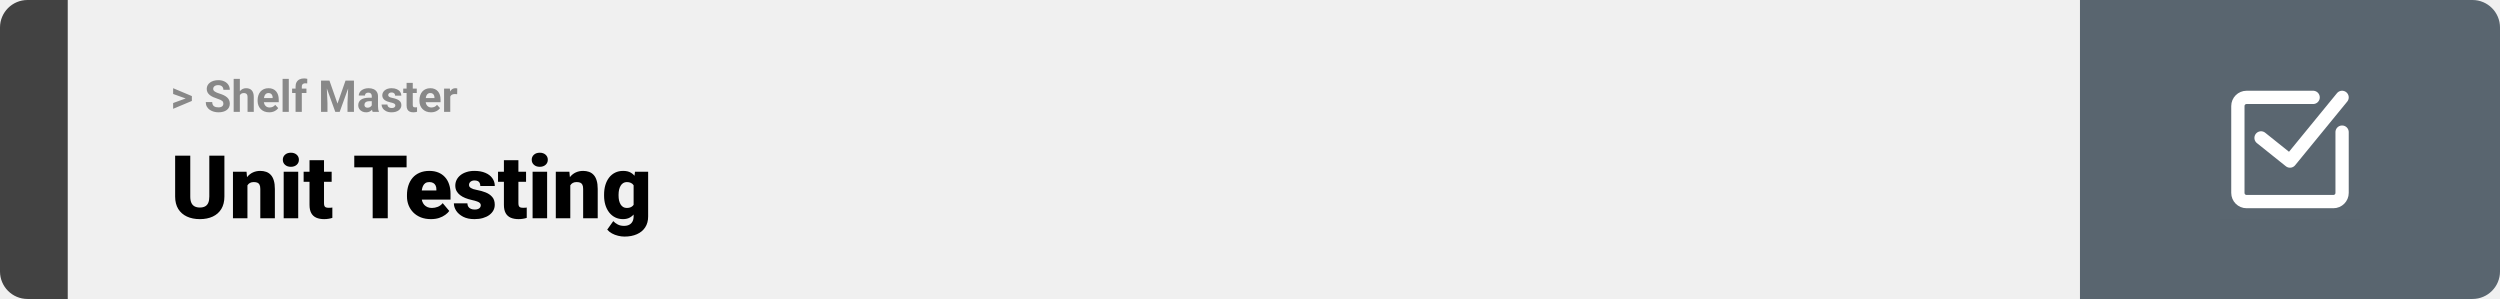
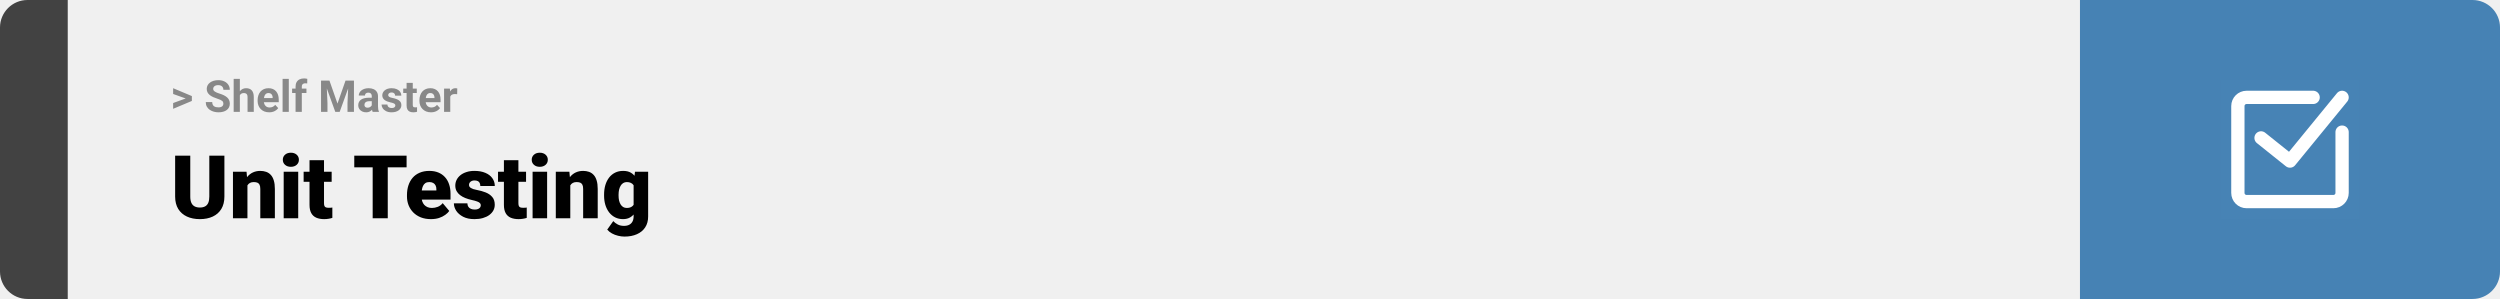
<svg xmlns="http://www.w3.org/2000/svg" width="1363" height="163" viewBox="0 0 1363 163" fill="none">
  <path d="M0 15C0 6.716 6.716 0 15 0H37V163H15C6.716 163 0 156.284 0 148V15Z" fill="#424242" />
  <rect width="1097" height="163" transform="translate(37)" fill="#F0F0F0" />
  <path d="M101.906 53.922L94.394 51.238V48.086L104.602 52.375V54.637L101.906 53.922ZM94.394 56.172L101.918 53.43L104.602 52.785V55.035L94.394 59.324V56.172ZM121.781 56.535C121.781 56.23 121.734 55.957 121.641 55.715C121.555 55.465 121.391 55.238 121.148 55.035C120.906 54.824 120.566 54.617 120.129 54.414C119.691 54.211 119.125 54 118.43 53.781C117.656 53.531 116.922 53.25 116.227 52.938C115.539 52.625 114.93 52.262 114.398 51.848C113.875 51.426 113.461 50.938 113.156 50.383C112.859 49.828 112.711 49.184 112.711 48.449C112.711 47.738 112.867 47.094 113.18 46.516C113.492 45.93 113.93 45.43 114.492 45.016C115.055 44.594 115.719 44.27 116.484 44.043C117.258 43.816 118.105 43.703 119.027 43.703C120.285 43.703 121.383 43.93 122.32 44.383C123.258 44.836 123.984 45.457 124.5 46.246C125.023 47.035 125.285 47.938 125.285 48.953H121.793C121.793 48.453 121.688 48.016 121.477 47.641C121.273 47.258 120.961 46.957 120.539 46.738C120.125 46.52 119.602 46.41 118.969 46.41C118.359 46.41 117.852 46.504 117.445 46.691C117.039 46.871 116.734 47.117 116.531 47.43C116.328 47.734 116.227 48.078 116.227 48.461C116.227 48.75 116.297 49.012 116.438 49.246C116.586 49.48 116.805 49.699 117.094 49.902C117.383 50.105 117.738 50.297 118.16 50.477C118.582 50.656 119.07 50.832 119.625 51.004C120.555 51.285 121.371 51.602 122.074 51.953C122.785 52.305 123.379 52.699 123.855 53.137C124.332 53.574 124.691 54.07 124.934 54.625C125.176 55.18 125.297 55.809 125.297 56.512C125.297 57.254 125.152 57.918 124.863 58.504C124.574 59.09 124.156 59.586 123.609 59.992C123.062 60.398 122.41 60.707 121.652 60.918C120.895 61.129 120.047 61.234 119.109 61.234C118.266 61.234 117.434 61.125 116.613 60.906C115.793 60.68 115.047 60.34 114.375 59.887C113.711 59.434 113.18 58.855 112.781 58.152C112.383 57.449 112.184 56.617 112.184 55.656H115.711C115.711 56.188 115.793 56.637 115.957 57.004C116.121 57.371 116.352 57.668 116.648 57.895C116.953 58.121 117.312 58.285 117.727 58.387C118.148 58.488 118.609 58.539 119.109 58.539C119.719 58.539 120.219 58.453 120.609 58.281C121.008 58.109 121.301 57.871 121.488 57.566C121.684 57.262 121.781 56.918 121.781 56.535ZM130.77 43V61H127.395V43H130.77ZM130.289 54.215H129.363C129.371 53.332 129.488 52.52 129.715 51.777C129.941 51.027 130.266 50.379 130.688 49.832C131.109 49.277 131.613 48.848 132.199 48.543C132.793 48.238 133.449 48.086 134.168 48.086C134.793 48.086 135.359 48.176 135.867 48.355C136.383 48.527 136.824 48.809 137.191 49.199C137.566 49.582 137.855 50.086 138.059 50.711C138.262 51.336 138.363 52.094 138.363 52.984V61H134.965V52.961C134.965 52.398 134.883 51.957 134.719 51.637C134.562 51.309 134.332 51.078 134.027 50.945C133.73 50.805 133.363 50.734 132.926 50.734C132.441 50.734 132.027 50.824 131.684 51.004C131.348 51.184 131.078 51.434 130.875 51.754C130.672 52.066 130.523 52.434 130.43 52.855C130.336 53.277 130.289 53.73 130.289 54.215ZM146.766 61.234C145.781 61.234 144.898 61.078 144.117 60.766C143.336 60.445 142.672 60.004 142.125 59.441C141.586 58.879 141.172 58.227 140.883 57.484C140.594 56.734 140.449 55.938 140.449 55.094V54.625C140.449 53.664 140.586 52.785 140.859 51.988C141.133 51.191 141.523 50.5 142.031 49.914C142.547 49.328 143.172 48.879 143.906 48.566C144.641 48.246 145.469 48.086 146.391 48.086C147.289 48.086 148.086 48.234 148.781 48.531C149.477 48.828 150.059 49.25 150.527 49.797C151.004 50.344 151.363 51 151.605 51.766C151.848 52.523 151.969 53.367 151.969 54.297V55.703H141.891V53.453H148.652V53.195C148.652 52.727 148.566 52.309 148.395 51.941C148.23 51.566 147.98 51.27 147.645 51.051C147.309 50.832 146.879 50.723 146.355 50.723C145.91 50.723 145.527 50.82 145.207 51.016C144.887 51.211 144.625 51.484 144.422 51.836C144.227 52.188 144.078 52.602 143.977 53.078C143.883 53.547 143.836 54.062 143.836 54.625V55.094C143.836 55.602 143.906 56.07 144.047 56.5C144.195 56.93 144.402 57.301 144.668 57.613C144.941 57.926 145.27 58.168 145.652 58.34C146.043 58.512 146.484 58.598 146.977 58.598C147.586 58.598 148.152 58.48 148.676 58.246C149.207 58.004 149.664 57.641 150.047 57.156L151.688 58.938C151.422 59.32 151.059 59.688 150.598 60.039C150.145 60.391 149.598 60.68 148.957 60.906C148.316 61.125 147.586 61.234 146.766 61.234ZM157.453 43V61H154.066V43H157.453ZM164.543 61H161.145V47.195C161.145 46.234 161.332 45.426 161.707 44.77C162.09 44.105 162.625 43.605 163.312 43.27C164.008 42.926 164.832 42.754 165.785 42.754C166.098 42.754 166.398 42.777 166.688 42.824C166.977 42.863 167.258 42.914 167.531 42.977L167.496 45.52C167.348 45.48 167.191 45.453 167.027 45.438C166.863 45.422 166.672 45.414 166.453 45.414C166.047 45.414 165.699 45.484 165.41 45.625C165.129 45.758 164.914 45.957 164.766 46.223C164.617 46.488 164.543 46.812 164.543 47.195V61ZM167.074 48.32V50.711H159.258V48.32H167.074ZM176.637 43.938H179.613L183.996 56.465L188.379 43.938H191.355L185.191 61H182.801L176.637 43.938ZM175.031 43.938H177.996L178.535 56.148V61H175.031V43.938ZM189.996 43.938H192.973V61H189.457V56.148L189.996 43.938ZM202.688 58.141V52.492C202.688 52.086 202.621 51.738 202.488 51.449C202.355 51.152 202.148 50.922 201.867 50.758C201.594 50.594 201.238 50.512 200.801 50.512C200.426 50.512 200.102 50.578 199.828 50.711C199.555 50.836 199.344 51.02 199.195 51.262C199.047 51.496 198.973 51.773 198.973 52.094H195.598C195.598 51.555 195.723 51.043 195.973 50.559C196.223 50.074 196.586 49.648 197.062 49.281C197.539 48.906 198.105 48.613 198.762 48.402C199.426 48.191 200.168 48.086 200.988 48.086C201.973 48.086 202.848 48.25 203.613 48.578C204.379 48.906 204.98 49.398 205.418 50.055C205.863 50.711 206.086 51.531 206.086 52.516V57.941C206.086 58.637 206.129 59.207 206.215 59.652C206.301 60.09 206.426 60.473 206.59 60.801V61H203.18C203.016 60.656 202.891 60.227 202.805 59.711C202.727 59.188 202.688 58.664 202.688 58.141ZM203.133 53.277L203.156 55.188H201.27C200.824 55.188 200.438 55.238 200.109 55.34C199.781 55.441 199.512 55.586 199.301 55.773C199.09 55.953 198.934 56.164 198.832 56.406C198.738 56.648 198.691 56.914 198.691 57.203C198.691 57.492 198.758 57.754 198.891 57.988C199.023 58.215 199.215 58.395 199.465 58.527C199.715 58.652 200.008 58.715 200.344 58.715C200.852 58.715 201.293 58.613 201.668 58.41C202.043 58.207 202.332 57.957 202.535 57.66C202.746 57.363 202.855 57.082 202.863 56.816L203.754 58.246C203.629 58.566 203.457 58.898 203.238 59.242C203.027 59.586 202.758 59.91 202.43 60.215C202.102 60.512 201.707 60.758 201.246 60.953C200.785 61.141 200.238 61.234 199.605 61.234C198.801 61.234 198.07 61.074 197.414 60.754C196.766 60.426 196.25 59.977 195.867 59.406C195.492 58.828 195.305 58.172 195.305 57.438C195.305 56.773 195.43 56.184 195.68 55.668C195.93 55.152 196.297 54.719 196.781 54.367C197.273 54.008 197.887 53.738 198.621 53.559C199.355 53.371 200.207 53.277 201.176 53.277H203.133ZM215.543 57.496C215.543 57.254 215.473 57.035 215.332 56.84C215.191 56.645 214.93 56.465 214.547 56.301C214.172 56.129 213.629 55.973 212.918 55.832C212.277 55.691 211.68 55.516 211.125 55.305C210.578 55.086 210.102 54.824 209.695 54.52C209.297 54.215 208.984 53.855 208.758 53.441C208.531 53.02 208.418 52.539 208.418 52C208.418 51.469 208.531 50.969 208.758 50.5C208.992 50.031 209.324 49.617 209.754 49.258C210.191 48.891 210.723 48.605 211.348 48.402C211.98 48.191 212.691 48.086 213.48 48.086C214.582 48.086 215.527 48.262 216.316 48.613C217.113 48.965 217.723 49.449 218.145 50.066C218.574 50.676 218.789 51.371 218.789 52.152H215.414C215.414 51.824 215.344 51.531 215.203 51.273C215.07 51.008 214.859 50.801 214.57 50.652C214.289 50.496 213.922 50.418 213.469 50.418C213.094 50.418 212.77 50.484 212.496 50.617C212.223 50.742 212.012 50.914 211.863 51.133C211.723 51.344 211.652 51.578 211.652 51.836C211.652 52.031 211.691 52.207 211.77 52.363C211.855 52.512 211.992 52.648 212.18 52.773C212.367 52.898 212.609 53.016 212.906 53.125C213.211 53.227 213.586 53.32 214.031 53.406C214.945 53.594 215.762 53.84 216.48 54.145C217.199 54.441 217.77 54.848 218.191 55.363C218.613 55.871 218.824 56.539 218.824 57.367C218.824 57.93 218.699 58.445 218.449 58.914C218.199 59.383 217.84 59.793 217.371 60.145C216.902 60.488 216.34 60.758 215.684 60.953C215.035 61.141 214.305 61.234 213.492 61.234C212.312 61.234 211.312 61.023 210.492 60.602C209.68 60.18 209.062 59.645 208.641 58.996C208.227 58.34 208.02 57.668 208.02 56.98H211.219C211.234 57.441 211.352 57.812 211.57 58.094C211.797 58.375 212.082 58.578 212.426 58.703C212.777 58.828 213.156 58.891 213.562 58.891C214 58.891 214.363 58.832 214.652 58.715C214.941 58.59 215.16 58.426 215.309 58.223C215.465 58.012 215.543 57.77 215.543 57.496ZM227.227 48.32V50.711H219.844V48.32H227.227ZM221.672 45.191H225.047V57.18C225.047 57.547 225.094 57.828 225.188 58.023C225.289 58.219 225.438 58.355 225.633 58.434C225.828 58.504 226.074 58.539 226.371 58.539C226.582 58.539 226.77 58.531 226.934 58.516C227.105 58.492 227.25 58.469 227.367 58.445L227.379 60.93C227.09 61.023 226.777 61.098 226.441 61.152C226.105 61.207 225.734 61.234 225.328 61.234C224.586 61.234 223.938 61.113 223.383 60.871C222.836 60.621 222.414 60.223 222.117 59.676C221.82 59.129 221.672 58.41 221.672 57.52V45.191ZM234.984 61.234C234 61.234 233.117 61.078 232.336 60.766C231.555 60.445 230.891 60.004 230.344 59.441C229.805 58.879 229.391 58.227 229.102 57.484C228.812 56.734 228.668 55.938 228.668 55.094V54.625C228.668 53.664 228.805 52.785 229.078 51.988C229.352 51.191 229.742 50.5 230.25 49.914C230.766 49.328 231.391 48.879 232.125 48.566C232.859 48.246 233.688 48.086 234.609 48.086C235.508 48.086 236.305 48.234 237 48.531C237.695 48.828 238.277 49.25 238.746 49.797C239.223 50.344 239.582 51 239.824 51.766C240.066 52.523 240.188 53.367 240.188 54.297V55.703H230.109V53.453H236.871V53.195C236.871 52.727 236.785 52.309 236.613 51.941C236.449 51.566 236.199 51.27 235.863 51.051C235.527 50.832 235.098 50.723 234.574 50.723C234.129 50.723 233.746 50.82 233.426 51.016C233.105 51.211 232.844 51.484 232.641 51.836C232.445 52.188 232.297 52.602 232.195 53.078C232.102 53.547 232.055 54.062 232.055 54.625V55.094C232.055 55.602 232.125 56.07 232.266 56.5C232.414 56.93 232.621 57.301 232.887 57.613C233.16 57.926 233.488 58.168 233.871 58.34C234.262 58.512 234.703 58.598 235.195 58.598C235.805 58.598 236.371 58.48 236.895 58.246C237.426 58.004 237.883 57.641 238.266 57.156L239.906 58.938C239.641 59.32 239.277 59.688 238.816 60.039C238.363 60.391 237.816 60.68 237.176 60.906C236.535 61.125 235.805 61.234 234.984 61.234ZM245.484 51.086V61H242.109V48.32H245.285L245.484 51.086ZM249.305 48.238L249.246 51.367C249.082 51.344 248.883 51.324 248.648 51.309C248.422 51.285 248.215 51.273 248.027 51.273C247.551 51.273 247.137 51.336 246.785 51.461C246.441 51.578 246.152 51.754 245.918 51.988C245.691 52.223 245.52 52.508 245.402 52.844C245.293 53.18 245.23 53.562 245.215 53.992L244.535 53.781C244.535 52.961 244.617 52.207 244.781 51.52C244.945 50.824 245.184 50.219 245.496 49.703C245.816 49.188 246.207 48.789 246.668 48.508C247.129 48.227 247.656 48.086 248.25 48.086C248.438 48.086 248.629 48.102 248.824 48.133C249.02 48.156 249.18 48.191 249.305 48.238Z" fill="#888888" />
  <path d="M114.117 84.875H122.344V107.164C122.344 109.82 121.789 112.07 120.68 113.914C119.57 115.742 118.016 117.125 116.016 118.062C114.016 119 111.664 119.469 108.961 119.469C106.289 119.469 103.938 119 101.906 118.062C99.891 117.125 98.312 115.742 97.172 113.914C96.047 112.07 95.484 109.82 95.484 107.164V84.875H103.734V107.164C103.734 108.57 103.938 109.719 104.344 110.609C104.75 111.484 105.344 112.125 106.125 112.531C106.906 112.938 107.852 113.141 108.961 113.141C110.086 113.141 111.031 112.938 111.797 112.531C112.562 112.125 113.141 111.484 113.531 110.609C113.922 109.719 114.117 108.57 114.117 107.164V84.875ZM134.906 99.055V119H127.008V93.641H134.414L134.906 99.055ZM133.969 105.453L132.117 105.5C132.117 103.562 132.352 101.836 132.82 100.32C133.289 98.789 133.953 97.492 134.812 96.43C135.672 95.367 136.695 94.562 137.883 94.016C139.086 93.453 140.422 93.172 141.891 93.172C143.062 93.172 144.133 93.344 145.102 93.688C146.086 94.031 146.93 94.586 147.633 95.352C148.352 96.117 148.898 97.133 149.273 98.398C149.664 99.648 149.859 101.195 149.859 103.039V119H141.914V103.016C141.914 102 141.773 101.227 141.492 100.695C141.211 100.148 140.805 99.773 140.273 99.57C139.742 99.367 139.094 99.266 138.328 99.266C137.516 99.266 136.828 99.422 136.266 99.734C135.703 100.047 135.25 100.484 134.906 101.047C134.578 101.594 134.336 102.242 134.18 102.992C134.039 103.742 133.969 104.562 133.969 105.453ZM162.586 93.641V119H154.664V93.641H162.586ZM154.195 87.102C154.195 85.977 154.602 85.055 155.414 84.336C156.227 83.617 157.281 83.258 158.578 83.258C159.875 83.258 160.93 83.617 161.742 84.336C162.555 85.055 162.961 85.977 162.961 87.102C162.961 88.227 162.555 89.148 161.742 89.867C160.93 90.586 159.875 90.945 158.578 90.945C157.281 90.945 156.227 90.586 155.414 89.867C154.602 89.148 154.195 88.227 154.195 87.102ZM180.82 93.641V99.125H165.539V93.641H180.82ZM168.75 87.336H176.648V110.727C176.648 111.398 176.727 111.922 176.883 112.297C177.039 112.656 177.305 112.914 177.68 113.07C178.07 113.211 178.586 113.281 179.227 113.281C179.68 113.281 180.055 113.273 180.352 113.258C180.648 113.227 180.93 113.188 181.195 113.141V118.789C180.523 119.008 179.82 119.172 179.086 119.281C178.352 119.406 177.57 119.469 176.742 119.469C175.055 119.469 173.609 119.203 172.406 118.672C171.219 118.141 170.312 117.305 169.688 116.164C169.062 115.023 168.75 113.539 168.75 111.711V87.336ZM211.406 84.875V119H203.18V84.875H211.406ZM221.672 84.875V91.227H193.148V84.875H221.672ZM234.961 119.469C232.898 119.469 231.055 119.148 229.43 118.508C227.805 117.852 226.43 116.953 225.305 115.812C224.195 114.672 223.344 113.359 222.75 111.875C222.172 110.391 221.883 108.82 221.883 107.164V106.273C221.883 104.414 222.141 102.695 222.656 101.117C223.172 99.523 223.938 98.133 224.953 96.945C225.969 95.758 227.242 94.836 228.773 94.18C230.305 93.508 232.086 93.172 234.117 93.172C235.914 93.172 237.523 93.461 238.945 94.039C240.367 94.617 241.57 95.445 242.555 96.523C243.555 97.602 244.312 98.906 244.828 100.438C245.359 101.969 245.625 103.688 245.625 105.594V108.805H224.906V103.859H237.914V103.25C237.93 102.406 237.781 101.688 237.469 101.094C237.172 100.5 236.734 100.047 236.156 99.734C235.578 99.422 234.875 99.266 234.047 99.266C233.188 99.266 232.477 99.453 231.914 99.828C231.367 100.203 230.938 100.719 230.625 101.375C230.328 102.016 230.117 102.758 229.992 103.602C229.867 104.445 229.805 105.336 229.805 106.273V107.164C229.805 108.102 229.93 108.953 230.18 109.719C230.445 110.484 230.82 111.141 231.305 111.688C231.805 112.219 232.398 112.633 233.086 112.93C233.789 113.227 234.586 113.375 235.477 113.375C236.555 113.375 237.617 113.172 238.664 112.766C239.711 112.359 240.609 111.688 241.359 110.75L244.945 115.016C244.43 115.75 243.695 116.461 242.742 117.148C241.805 117.836 240.68 118.398 239.367 118.836C238.055 119.258 236.586 119.469 234.961 119.469ZM262.125 111.875C262.125 111.438 261.977 111.062 261.68 110.75C261.398 110.422 260.898 110.125 260.18 109.859C259.461 109.578 258.453 109.297 257.156 109.016C255.922 108.75 254.758 108.398 253.664 107.961C252.586 107.523 251.641 106.992 250.828 106.367C250.016 105.742 249.375 105 248.906 104.141C248.453 103.281 248.227 102.297 248.227 101.188C248.227 100.109 248.453 99.094 248.906 98.141C249.375 97.172 250.055 96.32 250.945 95.586C251.852 94.836 252.953 94.25 254.25 93.828C255.547 93.391 257.023 93.172 258.68 93.172C260.961 93.172 262.93 93.523 264.586 94.227C266.242 94.914 267.516 95.883 268.406 97.133C269.312 98.367 269.766 99.797 269.766 101.422H261.867C261.867 100.781 261.758 100.234 261.539 99.781C261.336 99.328 261 98.984 260.531 98.75C260.062 98.5 259.438 98.375 258.656 98.375C258.109 98.375 257.609 98.477 257.156 98.68C256.719 98.883 256.367 99.164 256.102 99.523C255.836 99.883 255.703 100.305 255.703 100.789C255.703 101.133 255.781 101.445 255.938 101.727C256.109 101.992 256.367 102.242 256.711 102.477C257.055 102.695 257.492 102.898 258.023 103.086C258.555 103.258 259.195 103.414 259.945 103.555C261.648 103.867 263.242 104.312 264.727 104.891C266.211 105.469 267.414 106.289 268.336 107.352C269.273 108.414 269.742 109.844 269.742 111.641C269.742 112.766 269.484 113.805 268.969 114.758C268.453 115.695 267.711 116.523 266.742 117.242C265.773 117.945 264.609 118.492 263.25 118.883C261.891 119.273 260.359 119.469 258.656 119.469C256.234 119.469 254.188 119.039 252.516 118.18C250.844 117.305 249.578 116.211 248.719 114.898C247.875 113.57 247.453 112.227 247.453 110.867H254.812C254.844 111.648 255.031 112.289 255.375 112.789C255.734 113.289 256.211 113.656 256.805 113.891C257.398 114.125 258.086 114.242 258.867 114.242C259.586 114.242 260.18 114.141 260.648 113.938C261.133 113.734 261.5 113.461 261.75 113.117C262 112.758 262.125 112.344 262.125 111.875ZM286.805 93.641V99.125H271.523V93.641H286.805ZM274.734 87.336H282.633V110.727C282.633 111.398 282.711 111.922 282.867 112.297C283.023 112.656 283.289 112.914 283.664 113.07C284.055 113.211 284.57 113.281 285.211 113.281C285.664 113.281 286.039 113.273 286.336 113.258C286.633 113.227 286.914 113.188 287.18 113.141V118.789C286.508 119.008 285.805 119.172 285.07 119.281C284.336 119.406 283.555 119.469 282.727 119.469C281.039 119.469 279.594 119.203 278.391 118.672C277.203 118.141 276.297 117.305 275.672 116.164C275.047 115.023 274.734 113.539 274.734 111.711V87.336ZM298.289 93.641V119H290.367V93.641H298.289ZM289.898 87.102C289.898 85.977 290.305 85.055 291.117 84.336C291.93 83.617 292.984 83.258 294.281 83.258C295.578 83.258 296.633 83.617 297.445 84.336C298.258 85.055 298.664 85.977 298.664 87.102C298.664 88.227 298.258 89.148 297.445 89.867C296.633 90.586 295.578 90.945 294.281 90.945C292.984 90.945 291.93 90.586 291.117 89.867C290.305 89.148 289.898 88.227 289.898 87.102ZM310.922 99.055V119H303.023V93.641H310.43L310.922 99.055ZM309.984 105.453L308.133 105.5C308.133 103.562 308.367 101.836 308.836 100.32C309.305 98.789 309.969 97.492 310.828 96.43C311.688 95.367 312.711 94.562 313.898 94.016C315.102 93.453 316.438 93.172 317.906 93.172C319.078 93.172 320.148 93.344 321.117 93.688C322.102 94.031 322.945 94.586 323.648 95.352C324.367 96.117 324.914 97.133 325.289 98.398C325.68 99.648 325.875 101.195 325.875 103.039V119H317.93V103.016C317.93 102 317.789 101.227 317.508 100.695C317.227 100.148 316.82 99.773 316.289 99.57C315.758 99.367 315.109 99.266 314.344 99.266C313.531 99.266 312.844 99.422 312.281 99.734C311.719 100.047 311.266 100.484 310.922 101.047C310.594 101.594 310.352 102.242 310.195 102.992C310.055 103.742 309.984 104.562 309.984 105.453ZM346.195 93.641H353.367V118.016C353.367 120.359 352.828 122.344 351.75 123.969C350.672 125.609 349.164 126.852 347.227 127.695C345.305 128.555 343.055 128.984 340.477 128.984C339.336 128.984 338.172 128.836 336.984 128.539C335.797 128.258 334.688 127.836 333.656 127.273C332.625 126.711 331.758 126.016 331.055 125.188L334.359 120.547C335 121.266 335.805 121.875 336.773 122.375C337.742 122.891 338.883 123.148 340.195 123.148C341.336 123.148 342.289 122.945 343.055 122.539C343.836 122.133 344.43 121.539 344.836 120.758C345.242 119.992 345.445 119.062 345.445 117.969V99.641L346.195 93.641ZM329.344 106.625V106.133C329.344 104.211 329.578 102.461 330.047 100.883C330.531 99.289 331.219 97.922 332.109 96.781C333.016 95.625 334.109 94.734 335.391 94.109C336.672 93.484 338.117 93.172 339.727 93.172C341.461 93.172 342.883 93.508 343.992 94.18C345.117 94.836 346.016 95.758 346.688 96.945C347.375 98.133 347.906 99.523 348.281 101.117C348.672 102.695 349 104.398 349.266 106.227V106.812C349 108.531 348.633 110.156 348.164 111.688C347.711 113.203 347.117 114.547 346.383 115.719C345.648 116.891 344.727 117.812 343.617 118.484C342.523 119.141 341.211 119.469 339.68 119.469C338.086 119.469 336.648 119.148 335.367 118.508C334.102 117.867 333.016 116.969 332.109 115.812C331.219 114.656 330.531 113.297 330.047 111.734C329.578 110.172 329.344 108.469 329.344 106.625ZM337.242 106.133V106.625C337.242 107.578 337.328 108.461 337.5 109.273C337.688 110.086 337.969 110.805 338.344 111.43C338.719 112.039 339.18 112.516 339.727 112.859C340.289 113.203 340.945 113.375 341.695 113.375C342.836 113.375 343.758 113.133 344.461 112.648C345.164 112.164 345.672 111.477 345.984 110.586C346.297 109.695 346.43 108.648 346.383 107.445V105.594C346.414 104.562 346.344 103.656 346.172 102.875C346 102.078 345.727 101.414 345.352 100.883C344.992 100.352 344.508 99.953 343.898 99.688C343.305 99.406 342.586 99.266 341.742 99.266C341.008 99.266 340.359 99.438 339.797 99.781C339.234 100.125 338.766 100.609 338.391 101.234C338.016 101.844 337.727 102.57 337.523 103.414C337.336 104.242 337.242 105.148 337.242 106.133Z" fill="black" />
-   <path d="M1134 0H1348C1356.28 0 1363 6.716 1363 15V148C1363 156.284 1356.28 163 1348 163H1134V0Z" fill="#59656F" />
+   <path d="M1134 0H1348C1356.28 0 1363 6.716 1363 15V148C1363 156.284 1356.28 163 1348 163H1134V0Z" fill="#4682B4" />
  <path d="M1210.62 43.625H1286.38V119.375H1210.62V43.625Z" fill="white" fill-opacity="0.01" />
  <path d="M1276.91 72.031V105.172C1276.91 107.787 1274.79 109.906 1272.17 109.906H1224.83C1222.21 109.906 1220.09 107.787 1220.09 105.172V57.828C1220.09 55.213 1222.21 53.094 1224.83 53.094H1261.12" stroke="white" stroke-width="7.24" stroke-linecap="round" stroke-linejoin="round" />
  <path d="M1232.72 75.188L1248.5 87.812L1276.91 53.094" stroke="white" stroke-width="7.24" stroke-linecap="round" stroke-linejoin="round" />
</svg>
